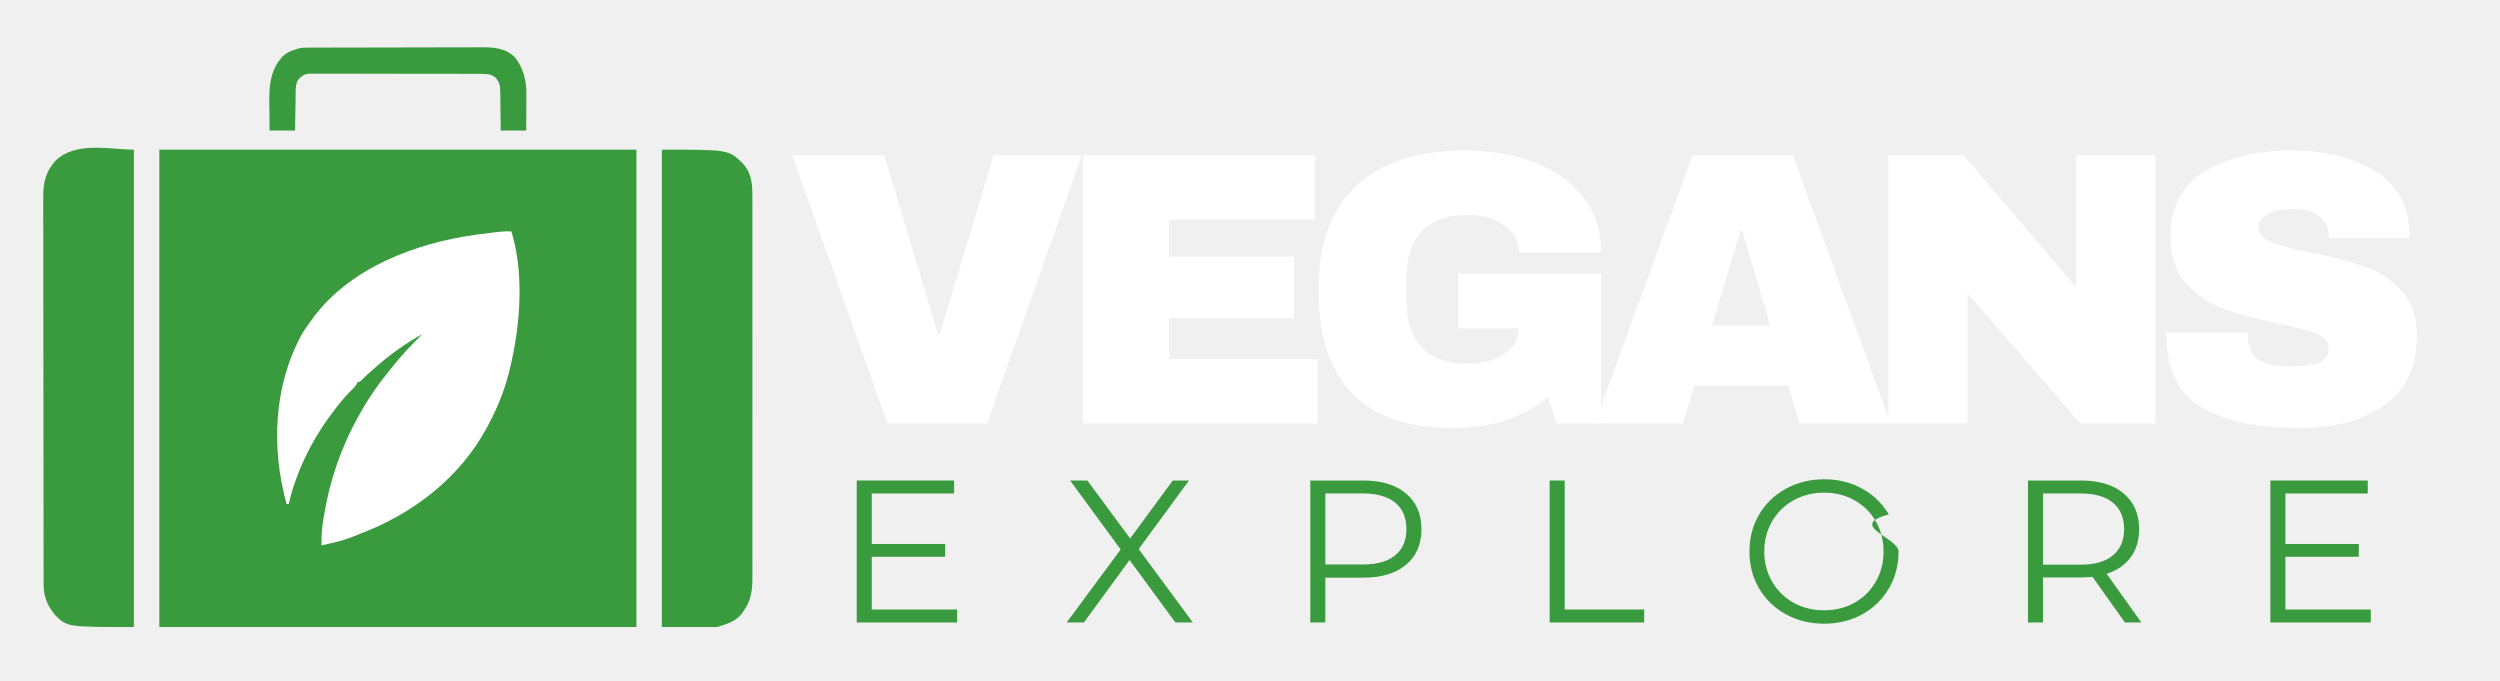
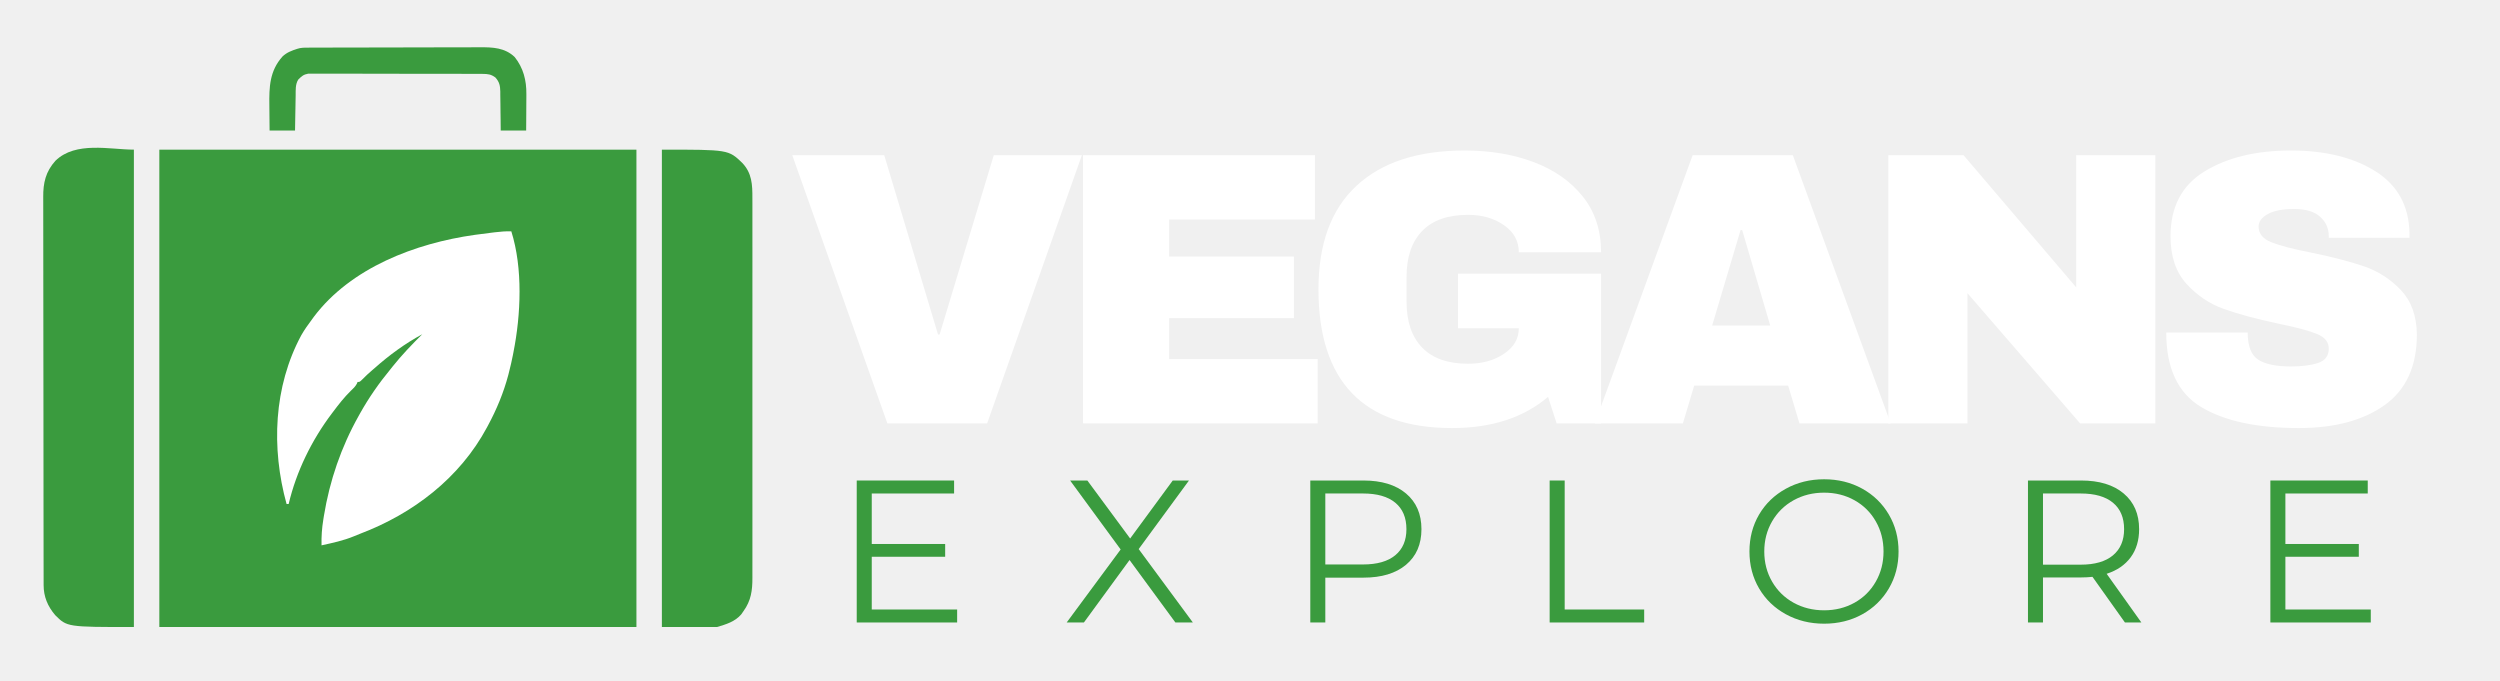
<svg xmlns="http://www.w3.org/2000/svg" zoomAndPan="magnify" viewBox="80 560 1360 370" preserveAspectRatio="xMidYMid meet" version="1.0">
  <defs>
    <g />
    <clipPath id="29cb00a96b">
      <rect x="0" width="892" y="0" height="231" />
    </clipPath>
    <clipPath id="ec6feef2a8">
      <rect x="0" width="897" y="0" height="136" />
    </clipPath>
  </defs>
  <path fill="#3A9B3E" d="M 166.676 641.402 C 252.324 641.402 337.973 641.402 426.215 641.402 C 426.215 727.105 426.215 812.809 426.215 901.105 C 340.566 901.105 254.918 901.105 166.676 901.105 C 166.676 815.406 166.676 729.703 166.676 641.402 Z M 166.676 641.402 " fill-opacity="1" fill-rule="nonzero" />
  <path fill="#ffffff" d="M 358.156 685.844 C 364.5 706.02 363.371 731.129 359.312 751.633 C 359.262 751.891 359.262 751.891 359.012 753.191 C 358.434 756.16 357.754 759.09 357.004 762.023 C 356.922 762.352 356.922 762.352 356.508 764.02 C 353.969 773.574 350.164 782.766 345.469 791.453 C 345.285 791.801 345.102 792.145 344.91 792.5 C 330.105 820.09 304.707 839.457 275.785 850.414 C 274.703 850.832 273.629 851.273 272.562 851.723 C 266.875 854.086 260.914 855.348 254.918 856.668 C 254.789 851.875 255.121 847.332 255.891 842.602 C 255.992 841.957 256.098 841.309 256.203 840.645 C 259.355 821.41 265.566 803.27 275.105 786.262 C 275.336 785.844 275.57 785.422 275.809 784.992 C 280.598 776.426 286.156 768.43 292.406 760.867 C 292.789 760.387 293.168 759.906 293.559 759.414 C 298.527 753.18 304.051 747.43 309.711 741.824 C 300.344 746.891 291.703 753.223 283.758 760.289 C 283.309 760.676 282.859 761.062 282.398 761.457 C 280.586 763.016 278.855 764.598 277.195 766.312 C 275.684 767.793 275.684 767.793 274.527 767.793 C 274.391 768.121 274.254 768.449 274.109 768.789 C 273.219 770.379 272.145 771.379 270.816 772.625 C 267.25 776.125 264.254 779.961 261.262 783.953 C 261.02 784.273 260.773 784.594 260.523 784.926 C 249.609 799.363 241.184 816.523 237.039 834.16 C 236.66 834.16 236.277 834.16 235.887 834.16 C 227.516 803.777 228.812 770.344 243.914 742.344 C 245.633 739.316 247.648 736.527 249.727 733.742 C 250.059 733.281 250.395 732.816 250.738 732.34 C 270.895 705.598 306.062 692.309 338.25 687.77 C 341.266 687.363 344.285 686.973 347.309 686.598 C 347.922 686.523 348.535 686.449 349.168 686.367 C 352.188 686.012 355.117 685.75 358.156 685.844 Z M 358.156 685.844 " fill-opacity="1" fill-rule="nonzero" />
  <path fill="#3A9B3E" d="M 440.059 641.402 C 476.289 641.402 476.289 641.402 483.82 648.652 C 489.09 654.23 489.336 660.492 489.301 667.781 C 489.305 668.703 489.305 669.625 489.309 670.547 C 489.316 673.07 489.312 675.594 489.309 678.117 C 489.305 680.844 489.309 683.566 489.312 686.293 C 489.32 691.629 489.32 696.965 489.316 702.301 C 489.312 706.637 489.312 710.973 489.312 715.309 C 489.312 715.926 489.312 716.543 489.312 717.18 C 489.312 718.434 489.316 719.688 489.316 720.945 C 489.32 732.703 489.312 744.465 489.305 756.227 C 489.297 766.312 489.297 776.402 489.309 786.488 C 489.316 798.207 489.32 809.926 489.312 821.645 C 489.312 822.895 489.312 824.145 489.312 825.395 C 489.312 826.008 489.312 826.625 489.312 827.258 C 489.309 831.586 489.312 835.918 489.316 840.25 C 489.32 845.527 489.32 850.805 489.312 856.086 C 489.309 858.777 489.305 861.469 489.312 864.164 C 489.316 866.629 489.312 869.098 489.305 871.562 C 489.301 872.453 489.305 873.344 489.309 874.234 C 489.336 881.188 488.594 886.723 484.469 892.449 C 484.051 893.047 483.633 893.641 483.207 894.254 C 479.711 898.262 475.004 899.621 470.047 901.105 C 460.152 901.105 450.254 901.105 440.059 901.105 C 440.059 815.406 440.059 729.703 440.059 641.402 Z M 440.059 641.402 " fill-opacity="1" fill-rule="nonzero" />
  <path fill="#3A9B3E" d="M 152.832 641.402 C 152.832 727.105 152.832 812.809 152.832 901.105 C 116.508 901.105 116.508 901.105 110 894.609 C 105.934 889.809 103.742 884.602 103.73 878.316 C 103.73 877.941 103.727 877.562 103.727 877.176 C 103.723 875.906 103.723 874.637 103.723 873.371 C 103.723 872.453 103.719 871.539 103.719 870.621 C 103.711 868.098 103.711 865.578 103.707 863.055 C 103.707 860.336 103.699 857.617 103.695 854.898 C 103.684 848.328 103.676 841.762 103.672 835.191 C 103.672 832.098 103.668 829.004 103.664 825.914 C 103.652 815.629 103.645 805.348 103.641 795.066 C 103.641 792.398 103.641 789.727 103.637 787.059 C 103.637 786.398 103.637 785.734 103.637 785.051 C 103.633 774.309 103.617 763.562 103.598 752.82 C 103.578 741.789 103.57 730.758 103.566 719.73 C 103.566 713.535 103.562 707.344 103.547 701.152 C 103.535 695.875 103.531 690.602 103.535 685.328 C 103.539 682.637 103.535 679.945 103.527 677.258 C 103.516 674.793 103.516 672.328 103.523 669.859 C 103.527 668.973 103.523 668.082 103.516 667.191 C 103.461 659.418 104.855 653.367 110.152 647.465 C 121.156 636.691 139.887 641.402 152.832 641.402 Z M 152.832 641.402 " fill-opacity="1" fill-rule="nonzero" />
  <path fill="#3A9B3E" d="M 247.598 585.914 C 248.031 585.914 248.465 585.91 248.91 585.91 C 250.363 585.902 251.82 585.902 253.273 585.898 C 254.316 585.895 255.355 585.891 256.398 585.887 C 259.82 585.875 263.246 585.867 266.668 585.863 C 267.848 585.859 269.027 585.859 270.207 585.855 C 275.75 585.844 281.297 585.836 286.84 585.832 C 293.23 585.824 299.625 585.812 306.02 585.789 C 310.961 585.77 315.906 585.762 320.852 585.758 C 323.801 585.758 326.754 585.754 329.703 585.738 C 332.484 585.727 335.266 585.723 338.043 585.73 C 339.062 585.73 340.078 585.727 341.094 585.719 C 348.039 585.668 354.66 585.945 359.973 591.012 C 364.715 596.945 366.426 603.742 366.344 611.176 C 366.344 611.746 366.344 612.316 366.34 612.906 C 366.332 614.711 366.32 616.516 366.305 618.32 C 366.297 619.551 366.293 620.777 366.289 622.008 C 366.277 625.012 366.254 628.012 366.23 631.016 C 361.664 631.016 357.098 631.016 352.391 631.016 C 352.383 630.121 352.383 630.121 352.344 625.582 C 352.324 623.84 352.297 622.098 352.27 620.355 C 352.254 619.148 352.242 617.941 352.234 616.734 C 352.223 614.992 352.195 613.254 352.164 611.516 C 352.164 611.246 352.164 611.246 352.164 609.887 C 352.09 606.66 351.738 604.664 349.508 602.16 C 347.141 600.395 345.387 600.211 342.469 600.199 C 342.055 600.199 341.645 600.195 341.219 600.191 C 339.84 600.18 338.461 600.184 337.086 600.188 C 336.094 600.184 335.105 600.176 334.117 600.172 C 331.434 600.16 328.746 600.156 326.062 600.156 C 323.82 600.156 321.578 600.152 319.34 600.148 C 314.051 600.137 308.762 600.137 303.473 600.141 C 298.016 600.145 292.562 600.129 287.105 600.109 C 282.422 600.09 277.738 600.086 273.055 600.086 C 270.254 600.086 267.457 600.086 264.66 600.07 C 262.031 600.059 259.398 600.059 256.77 600.07 C 255.805 600.07 254.84 600.07 253.875 600.062 C 252.555 600.051 251.238 600.059 249.918 600.07 C 249.18 600.07 248.445 600.07 247.684 600.07 C 245.047 600.543 244.117 601.445 242.23 603.312 C 240.629 605.918 240.875 608.938 240.836 611.91 C 240.828 612.457 240.816 613.004 240.805 613.566 C 240.77 615.309 240.742 617.047 240.715 618.789 C 240.695 619.969 240.672 621.152 240.648 622.336 C 240.594 625.23 240.547 628.121 240.5 631.016 C 235.934 631.016 231.363 631.016 226.656 631.016 C 226.617 627.617 226.582 624.223 226.562 620.824 C 226.555 619.672 226.543 618.52 226.527 617.367 C 226.398 607.289 226.637 598.582 233.723 590.688 C 236.02 588.516 238.688 587.543 241.652 586.578 C 243.676 585.902 245.496 585.914 247.598 585.914 Z M 247.598 585.914 " fill-opacity="1" fill-rule="nonzero" />
  <g transform="matrix(1, 0, 0, 1, 506, 604)">
    <g clip-path="url(#29cb00a96b)">
      <g fill="#ffffff" fill-opacity="1">
        <g transform="translate(1.38316, 186.314)">
          <g>
            <path d="M 55.344 0 L 3.609 -145.891 L 53.641 -145.891 L 82.906 -48.344 L 83.766 -48.344 L 113.234 -145.891 L 161.156 -145.891 L 109.625 0 Z M 55.344 0 " />
          </g>
        </g>
      </g>
      <g fill="#ffffff" fill-opacity="1">
        <g transform="translate(147.4785, 186.314)">
          <g>
            <path d="M 15.688 -145.891 L 141.859 -145.891 L 141.859 -110.906 L 62.547 -110.906 L 62.547 -90.75 L 130.406 -90.75 L 130.406 -57.25 L 62.547 -57.25 L 62.547 -34.984 L 143.344 -34.984 L 143.344 0 L 15.688 0 Z M 15.688 -145.891 " />
          </g>
        </g>
      </g>
      <g fill="#ffffff" fill-opacity="1">
        <g transform="translate(281.6995, 186.314)">
          <g>
            <path d="M 89.062 -148.438 C 103.051 -148.438 115.629 -146.312 126.797 -142.062 C 137.973 -137.82 146.848 -131.566 153.422 -123.297 C 159.992 -115.035 163.281 -104.969 163.281 -93.094 L 118.531 -93.094 C 118.531 -99.164 115.844 -104.07 110.469 -107.812 C 105.102 -111.562 98.602 -113.438 90.969 -113.438 C 79.938 -113.438 71.594 -110.504 65.938 -104.641 C 60.289 -98.773 57.469 -90.473 57.469 -79.734 L 57.469 -66.156 C 57.469 -55.414 60.289 -47.109 65.938 -41.234 C 71.594 -35.367 79.938 -32.438 90.969 -32.438 C 98.602 -32.438 105.102 -34.238 110.469 -37.844 C 115.844 -41.445 118.531 -46.078 118.531 -51.734 L 85.453 -51.734 L 85.453 -81.422 L 163.281 -81.422 L 163.281 0 L 139.109 0 L 134.438 -14.422 C 121.145 -3.109 103.758 2.547 82.281 2.547 C 58.102 2.547 39.938 -3.773 27.781 -16.422 C 15.625 -29.078 9.547 -47.914 9.547 -72.938 C 9.547 -97.676 16.438 -116.441 30.219 -129.234 C 44 -142.035 63.613 -148.438 89.062 -148.438 Z M 89.062 -148.438 " />
          </g>
        </g>
      </g>
      <g fill="#ffffff" fill-opacity="1">
        <g transform="translate(439.4571, 186.314)">
          <g>
            <path d="M 113.438 0 L 107.297 -20.562 L 56.188 -20.562 L 50.047 0 L 2.125 0 L 55.344 -145.891 L 109.844 -145.891 L 163.062 0 Z M 65.953 -53.219 L 97.547 -53.219 L 82.281 -105.172 L 81.422 -105.172 Z M 65.953 -53.219 " />
          </g>
        </g>
      </g>
      <g fill="#ffffff" fill-opacity="1">
        <g transform="translate(585.5524, 186.314)">
          <g>
            <path d="M 120.016 0 L 58.734 -70.828 L 58.734 0 L 15.688 0 L 15.688 -145.891 L 56.609 -145.891 L 117.891 -74 L 117.891 -145.891 L 160.938 -145.891 L 160.938 0 Z M 120.016 0 " />
          </g>
        </g>
      </g>
      <g fill="#ffffff" fill-opacity="1">
        <g transform="translate(743.31, 186.314)">
          <g>
            <path d="M 76.969 -148.438 C 95.633 -148.438 110.973 -144.656 122.984 -137.094 C 135.004 -129.531 141.156 -118.328 141.438 -103.484 L 141.438 -100.938 L 97.547 -100.938 L 97.547 -101.781 C 97.547 -106.02 95.988 -109.551 92.875 -112.375 C 89.77 -115.207 85.035 -116.625 78.672 -116.625 C 72.453 -116.625 67.68 -115.703 64.359 -113.859 C 61.035 -112.023 59.375 -109.766 59.375 -107.078 C 59.375 -103.266 61.633 -100.438 66.156 -98.594 C 70.676 -96.758 77.957 -94.852 88 -92.875 C 99.727 -90.469 109.375 -87.957 116.938 -85.344 C 124.5 -82.727 131.109 -78.453 136.766 -72.516 C 142.422 -66.578 145.32 -58.52 145.469 -48.344 C 145.469 -31.102 139.633 -18.312 127.969 -9.969 C 116.301 -1.625 100.719 2.547 81.219 2.547 C 58.457 2.547 40.75 -1.27 28.094 -8.906 C 15.445 -16.539 9.125 -30.039 9.125 -49.406 L 53.438 -49.406 C 53.438 -42.051 55.344 -37.133 59.156 -34.656 C 62.977 -32.188 68.914 -30.953 76.969 -30.953 C 82.906 -30.953 87.816 -31.586 91.703 -32.859 C 95.598 -34.141 97.547 -36.758 97.547 -40.719 C 97.547 -44.25 95.391 -46.895 91.078 -48.656 C 86.766 -50.426 79.727 -52.301 69.969 -54.281 C 58.094 -56.82 48.27 -59.473 40.5 -62.234 C 32.727 -64.992 25.941 -69.551 20.141 -75.906 C 14.348 -82.27 11.453 -90.895 11.453 -101.781 C 11.453 -117.758 17.633 -129.531 30 -137.094 C 42.375 -144.656 58.031 -148.438 76.969 -148.438 Z M 76.969 -148.438 " />
          </g>
        </g>
      </g>
    </g>
  </g>
  <g transform="matrix(1, 0, 0, 1, 532, 792)">
    <g clip-path="url(#ec6feef2a8)">
      <g fill="#3A9B3E" fill-opacity="1">
        <g transform="translate(1.480609, 106.6299)">
          <g>
            <path d="M 67.203 -7.062 L 67.203 0 L 12.578 0 L 12.578 -77.234 L 65.547 -77.234 L 65.547 -70.172 L 20.75 -70.172 L 20.75 -42.703 L 60.688 -42.703 L 60.688 -35.75 L 20.75 -35.75 L 20.75 -7.062 Z M 67.203 -7.25 " />
          </g>
        </g>
      </g>
      <g fill="#3A9B3E" fill-opacity="1">
        <g transform="translate(126.3957, 106.6299)">
          <g>
            <path d="M 61.016 0 L 36.078 -33.984 L 11.25 0 L 1.875 0 L 31.234 -39.719 L 3.75 -77.234 L 13.125 -77.234 L 36.406 -45.688 L 59.578 -77.234 L 68.406 -77.234 L 41.047 -39.938 L 70.516 0 Z M 61.016 0 " />
          </g>
        </g>
      </g>
      <g fill="#3A9B3E" fill-opacity="1">
        <g transform="translate(248.2211, 106.6299)">
          <g>
            <path d="M 41.484 -77.234 C 51.348 -77.234 59.07 -74.879 64.656 -70.172 C 70.25 -65.461 73.047 -58.992 73.047 -50.766 C 73.047 -42.523 70.25 -36.066 64.656 -31.391 C 59.07 -26.723 51.348 -24.391 41.484 -24.391 L 20.75 -24.391 L 20.75 0 L 12.578 0 L 12.578 -77.234 Z M 41.266 -31.562 C 48.922 -31.562 54.77 -33.234 58.812 -36.578 C 62.852 -39.922 64.875 -44.648 64.875 -50.766 C 64.875 -57.016 62.852 -61.812 58.812 -65.156 C 54.77 -68.5 48.922 -70.172 41.266 -70.172 L 20.75 -70.172 L 20.75 -31.562 Z M 41.266 -31.562 " />
          </g>
        </g>
      </g>
      <g fill="#3A9B3E" fill-opacity="1">
        <g transform="translate(378.4327, 106.6299)">
          <g>
            <path d="M 12.578 -77.234 L 20.75 -77.234 L 20.75 -7.062 L 64 -7.062 L 64 0 L 12.578 0 Z M 12.578 -77.234 " />
          </g>
        </g>
      </g>
      <g fill="#3A9B3E" fill-opacity="1">
        <g transform="translate(493.9685, 106.6299)">
          <g>
-             <path d="M 46.344 0.656 C 38.695 0.656 31.766 -1.051 25.547 -4.469 C 19.328 -7.883 14.469 -12.57 10.969 -18.531 C 7.477 -24.488 5.734 -31.188 5.734 -38.625 C 5.734 -46.051 7.477 -52.742 10.969 -58.703 C 14.469 -64.66 19.328 -69.348 25.547 -72.766 C 31.766 -76.191 38.695 -77.906 46.344 -77.906 C 53.988 -77.906 60.883 -76.211 67.031 -72.828 C 73.176 -69.441 78.016 -64.75 81.547 -58.75 C 58.547 -52.758 86.844 -46.051 86.844 -38.625 C 86.844 -31.188 85.078 -24.469 81.547 -18.469 C 78.016 -12.477 73.176 -7.789 67.031 -4.406 C 60.883 -1.031 53.988 0.656 46.344 0.656 Z M 46.344 -6.625 C 52.445 -6.625 57.961 -8 62.891 -10.75 C 67.816 -13.508 71.676 -17.336 74.469 -22.234 C 77.27 -27.129 78.672 -32.594 78.672 -38.625 C 78.672 -44.656 77.27 -50.113 74.469 -55 C 71.676 -59.895 67.816 -63.723 62.891 -66.484 C 57.961 -69.242 52.445 -70.625 46.344 -70.625 C 40.238 -70.625 34.703 -69.242 29.734 -66.484 C 24.773 -63.723 20.879 -59.895 18.047 -55 C 15.211 -50.113 13.797 -44.656 13.797 -38.625 C 13.797 -32.594 15.211 -27.129 18.047 -22.234 C 20.879 -17.336 24.773 -13.508 29.734 -10.75 C 34.703 -8 40.238 -6.625 46.344 -6.625 Z M 46.344 -6.625 " />
+             <path d="M 46.344 0.656 C 38.695 0.656 31.766 -1.051 25.547 -4.469 C 19.328 -7.883 14.469 -12.57 10.969 -18.531 C 7.477 -24.488 5.734 -31.188 5.734 -38.625 C 5.734 -46.051 7.477 -52.742 10.969 -58.703 C 14.469 -64.66 19.328 -69.348 25.547 -72.766 C 31.766 -76.191 38.695 -77.906 46.344 -77.906 C 53.988 -77.906 60.883 -76.211 67.031 -72.828 C 73.176 -69.441 78.016 -64.75 81.547 -58.75 C 85.078 -52.758 86.844 -46.051 86.844 -38.625 C 86.844 -31.188 85.078 -24.469 81.547 -18.469 C 78.016 -12.477 73.176 -7.789 67.031 -4.406 C 60.883 -1.031 53.988 0.656 46.344 0.656 Z M 46.344 -6.625 C 52.445 -6.625 57.961 -8 62.891 -10.75 C 67.816 -13.508 71.676 -17.336 74.469 -22.234 C 77.27 -27.129 78.672 -32.594 78.672 -38.625 C 78.672 -44.656 77.27 -50.113 74.469 -55 C 71.676 -59.895 67.816 -63.723 62.891 -66.484 C 57.961 -69.242 52.445 -70.625 46.344 -70.625 C 40.238 -70.625 34.703 -69.242 29.734 -66.484 C 24.773 -63.723 20.879 -59.895 18.047 -55 C 15.211 -50.113 13.797 -44.656 13.797 -38.625 C 13.797 -32.594 15.211 -27.129 18.047 -22.234 C 20.879 -17.336 24.773 -13.508 29.734 -10.75 C 34.703 -8 40.238 -6.625 46.344 -6.625 Z M 46.344 -6.625 " />
          </g>
        </g>
      </g>
      <g fill="#3A9B3E" fill-opacity="1">
        <g transform="translate(638.6352, 106.6299)">
          <g>
            <path d="M 65.328 0 L 47.672 -24.828 C 45.68 -24.609 43.617 -24.5 41.484 -24.5 L 20.75 -24.5 L 20.75 0 L 12.578 0 L 12.578 -77.234 L 41.484 -77.234 C 51.348 -77.234 59.07 -74.879 64.656 -70.172 C 70.25 -65.461 73.047 -58.992 73.047 -50.766 C 73.047 -44.723 71.52 -39.625 68.469 -35.469 C 65.414 -31.312 61.055 -28.316 55.391 -26.484 L 74.266 0 Z M 41.266 -31.453 C 48.922 -31.453 54.77 -33.141 58.812 -36.516 C 62.852 -39.898 64.875 -44.648 64.875 -50.766 C 64.875 -57.016 62.852 -61.812 58.812 -65.156 C 54.77 -68.5 48.922 -70.172 41.266 -70.172 L 20.75 -70.172 L 20.75 -31.453 Z M 41.266 -31.453 " />
          </g>
        </g>
      </g>
      <g fill="#3A9B3E" fill-opacity="1">
        <g transform="translate(770.5021, 106.6299)">
          <g>
            <path d="M 67.203 -7.062 L 67.203 0 L 12.578 0 L 12.578 -77.234 L 65.547 -77.234 L 65.547 -70.172 L 20.75 -70.172 L 20.75 -42.703 L 60.688 -42.703 L 60.688 -35.75 L 20.75 -35.75 L 20.75 -7.062 Z M 67.203 -7.062 " />
          </g>
        </g>
      </g>
    </g>
  </g>
</svg>
